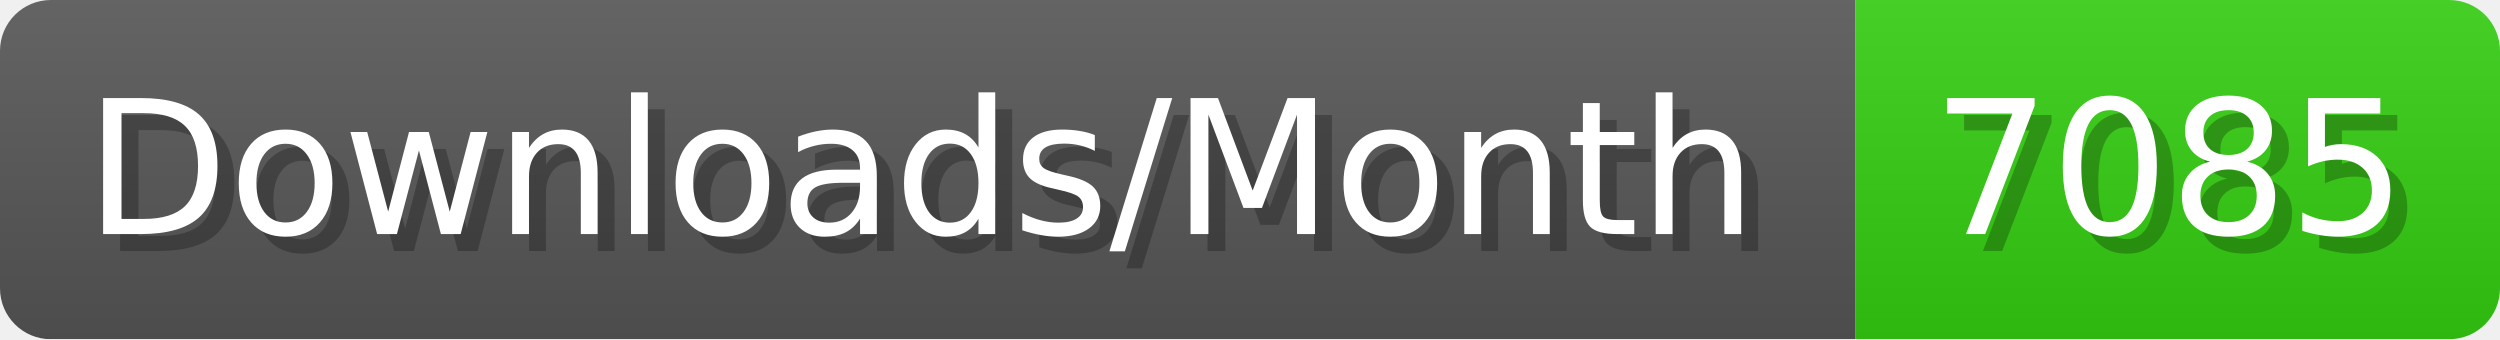
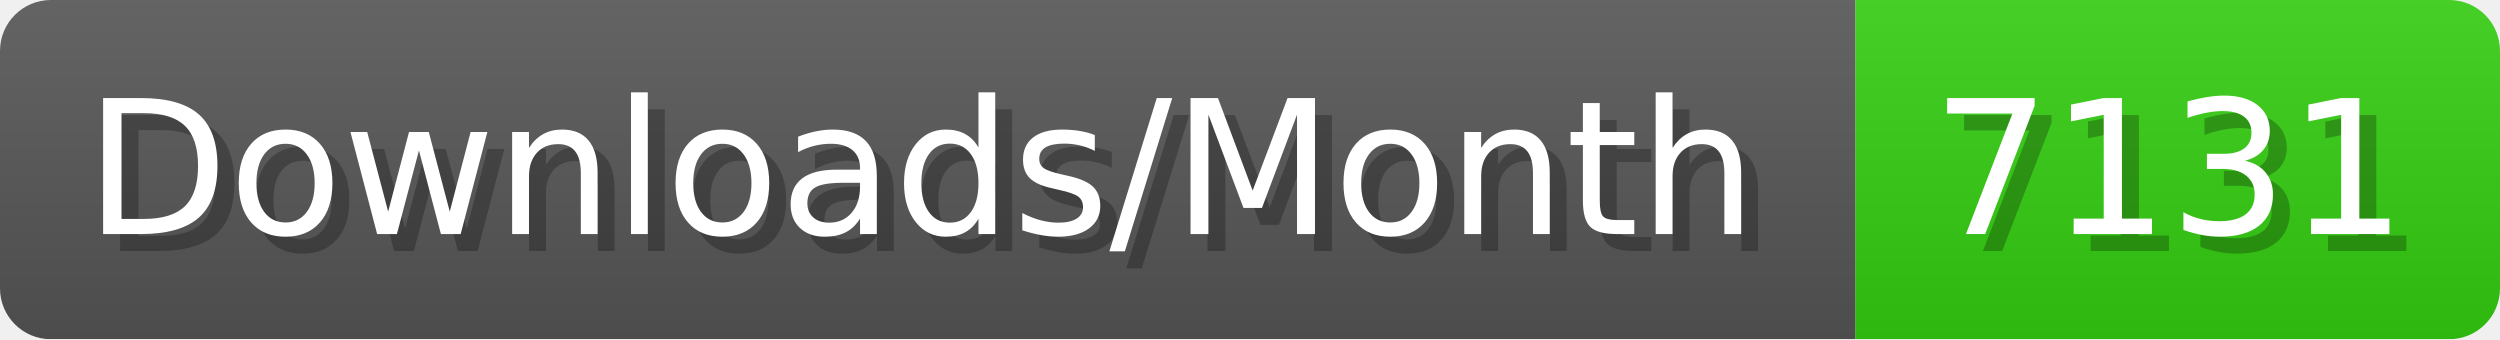
- <svg xmlns="http://www.w3.org/2000/svg" width="147.4" height="20" viewBox="0 0 1474 200" role="img" aria-label="Downloads/Month: 7085">
+ <svg xmlns="http://www.w3.org/2000/svg" width="147.4" height="20" viewBox="0 0 1474 200" role="img" aria-label="Downloads/Month: 7131">
  <linearGradient id="YlXUI" x2="0" y2="100%">
    <stop offset="0" stop-opacity=".1" stop-color="#EEE" />
    <stop offset="1" stop-opacity=".1" />
  </linearGradient>
  <mask id="JHhop">
    <rect width="1474" height="200" rx="30" fill="#FFF" />
  </mask>
  <g mask="url(#JHhop)">
    <rect width="1094" height="200" fill="#555" />
    <rect width="380" height="200" fill="#3C1" x="1094" />
    <rect width="1474" height="200" fill="url(#YlXUI)" />
  </g>
  <g aria-hidden="true" fill="#fff" text-anchor="start" font-family="Verdana,DejaVu Sans,sans-serif" font-size="110">
    <text x="60" y="148" textLength="994" fill="#000" opacity="0.25">Downloads/Month</text>
    <text x="50" y="138" textLength="994">Downloads/Month</text>
-     <text x="1149" y="148" textLength="280" fill="#000" opacity="0.25">7085</text>
-     <text x="1139" y="138" textLength="280">7085</text>
+     <text x="1149" y="148" textLength="280" fill="#000" opacity="0.25">7131</text>
+     <text x="1139" y="138" textLength="280">7131</text>
  </g>
</svg>
